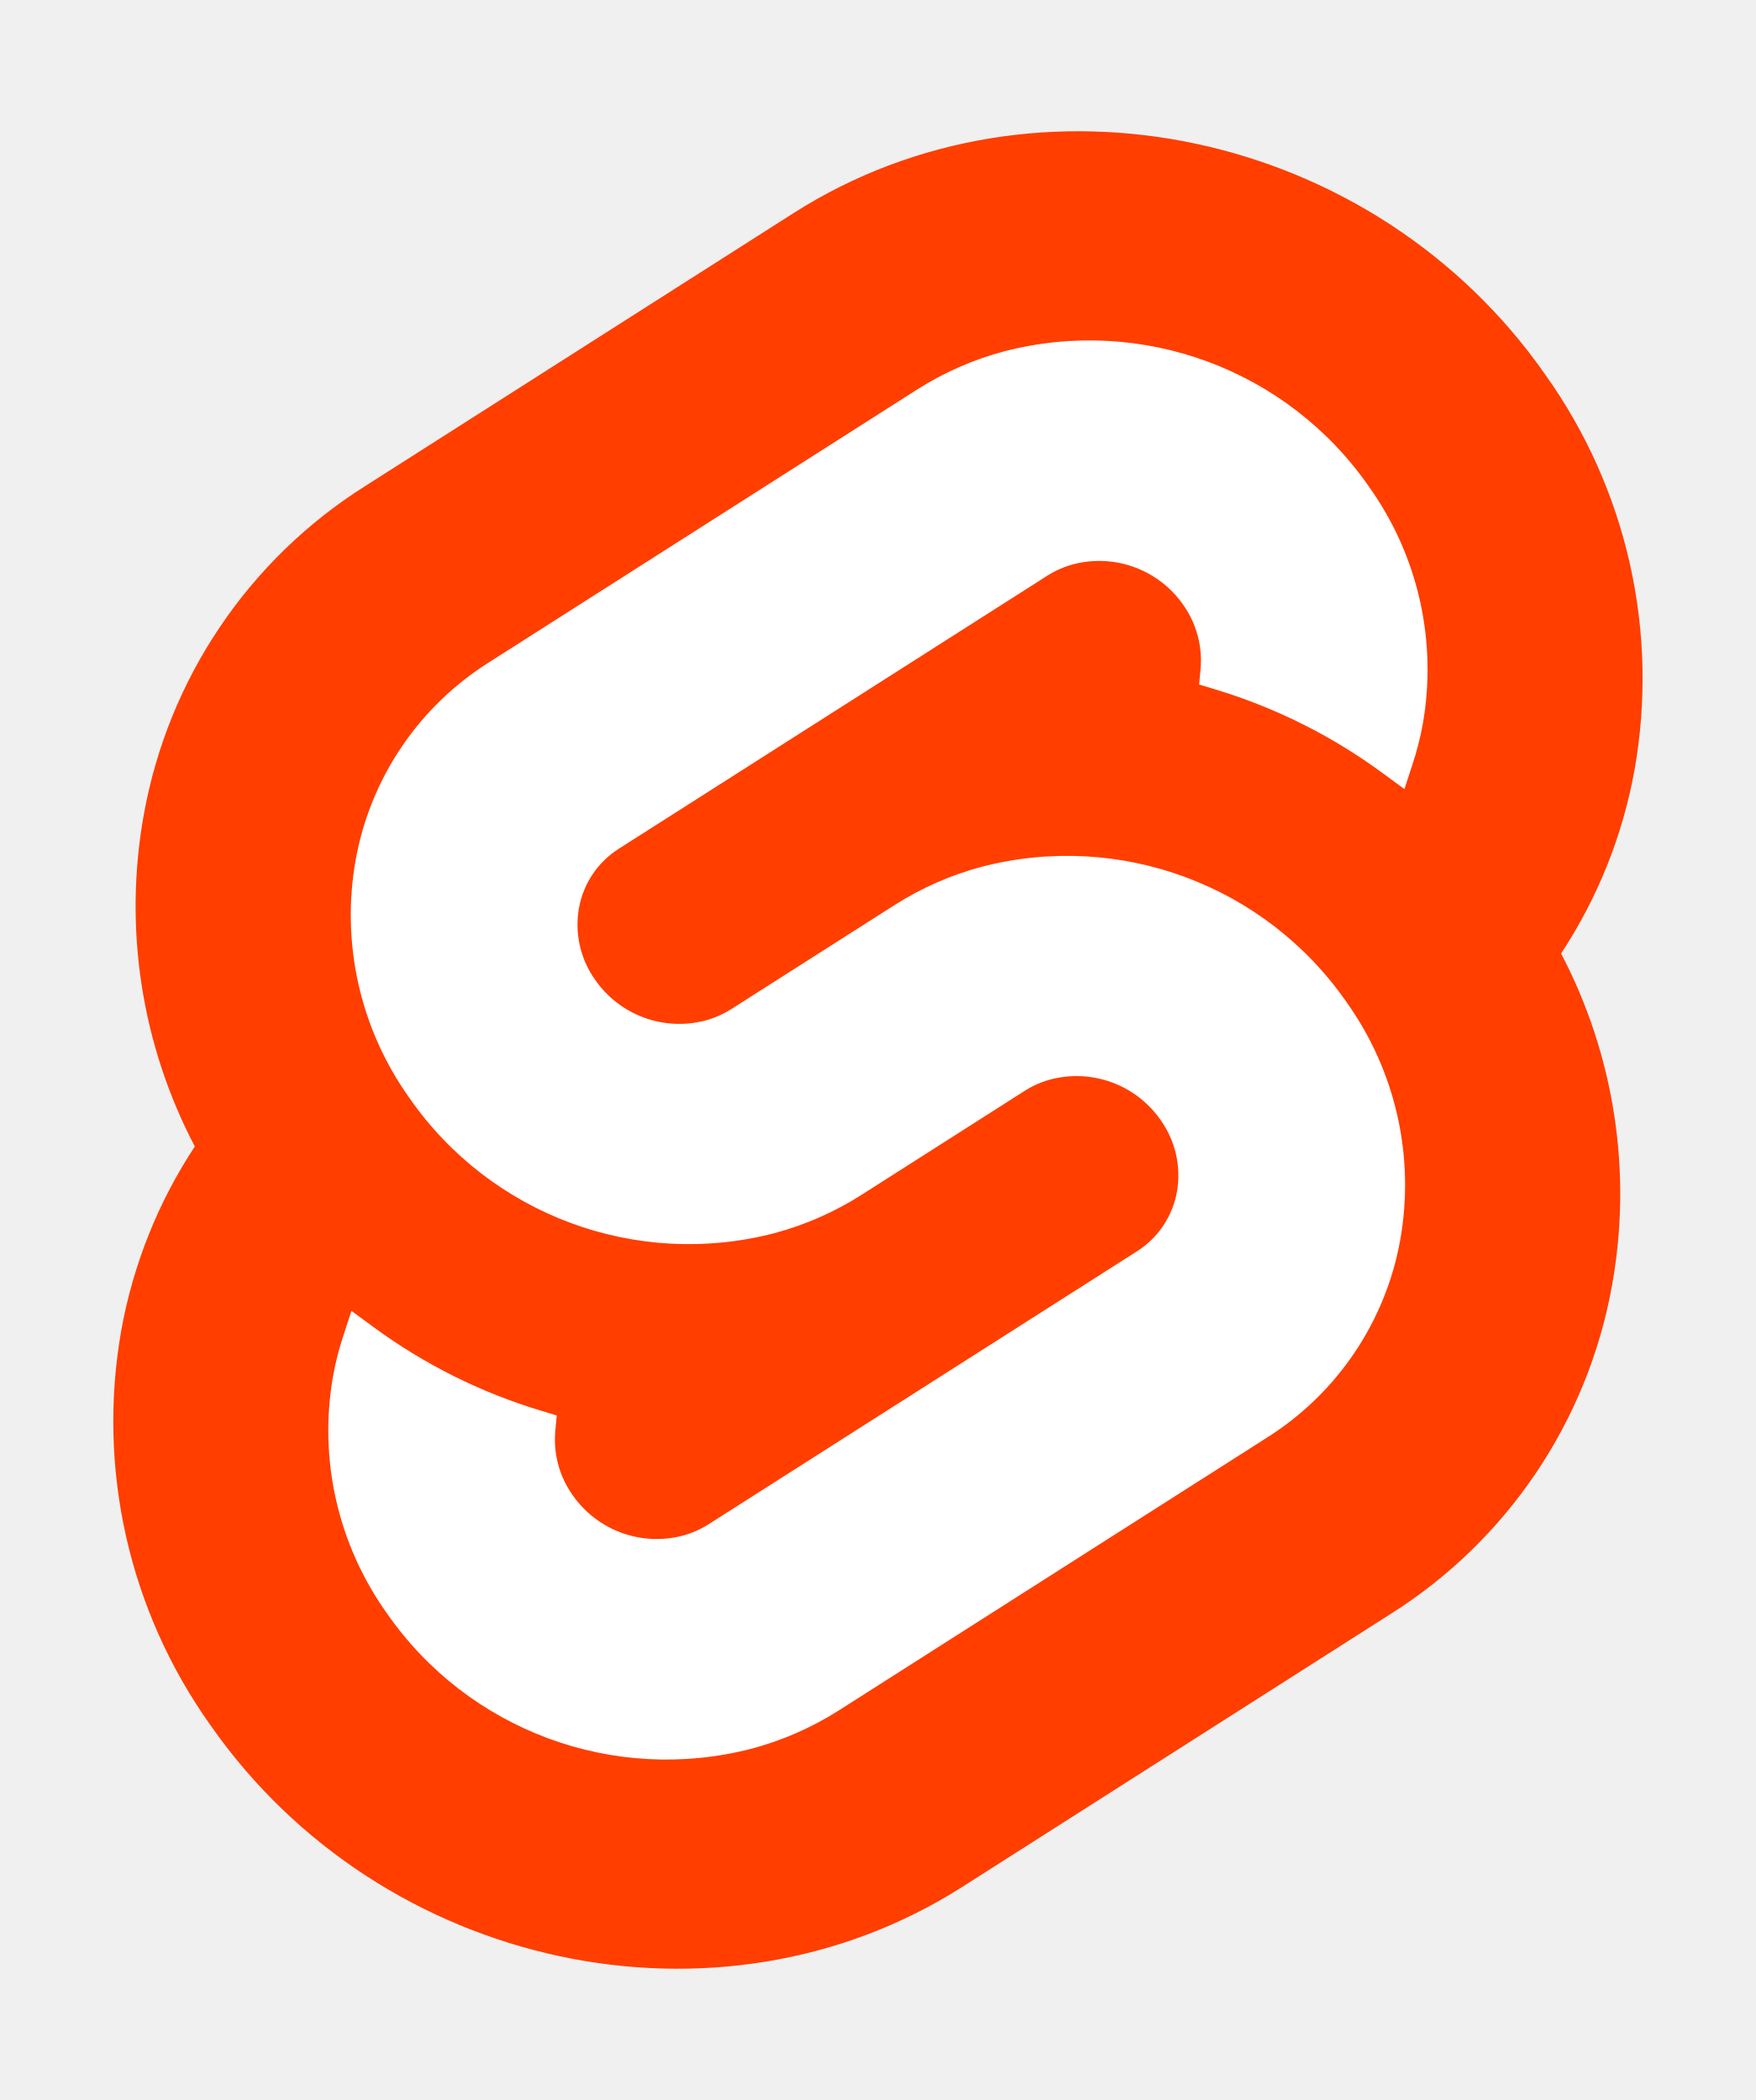
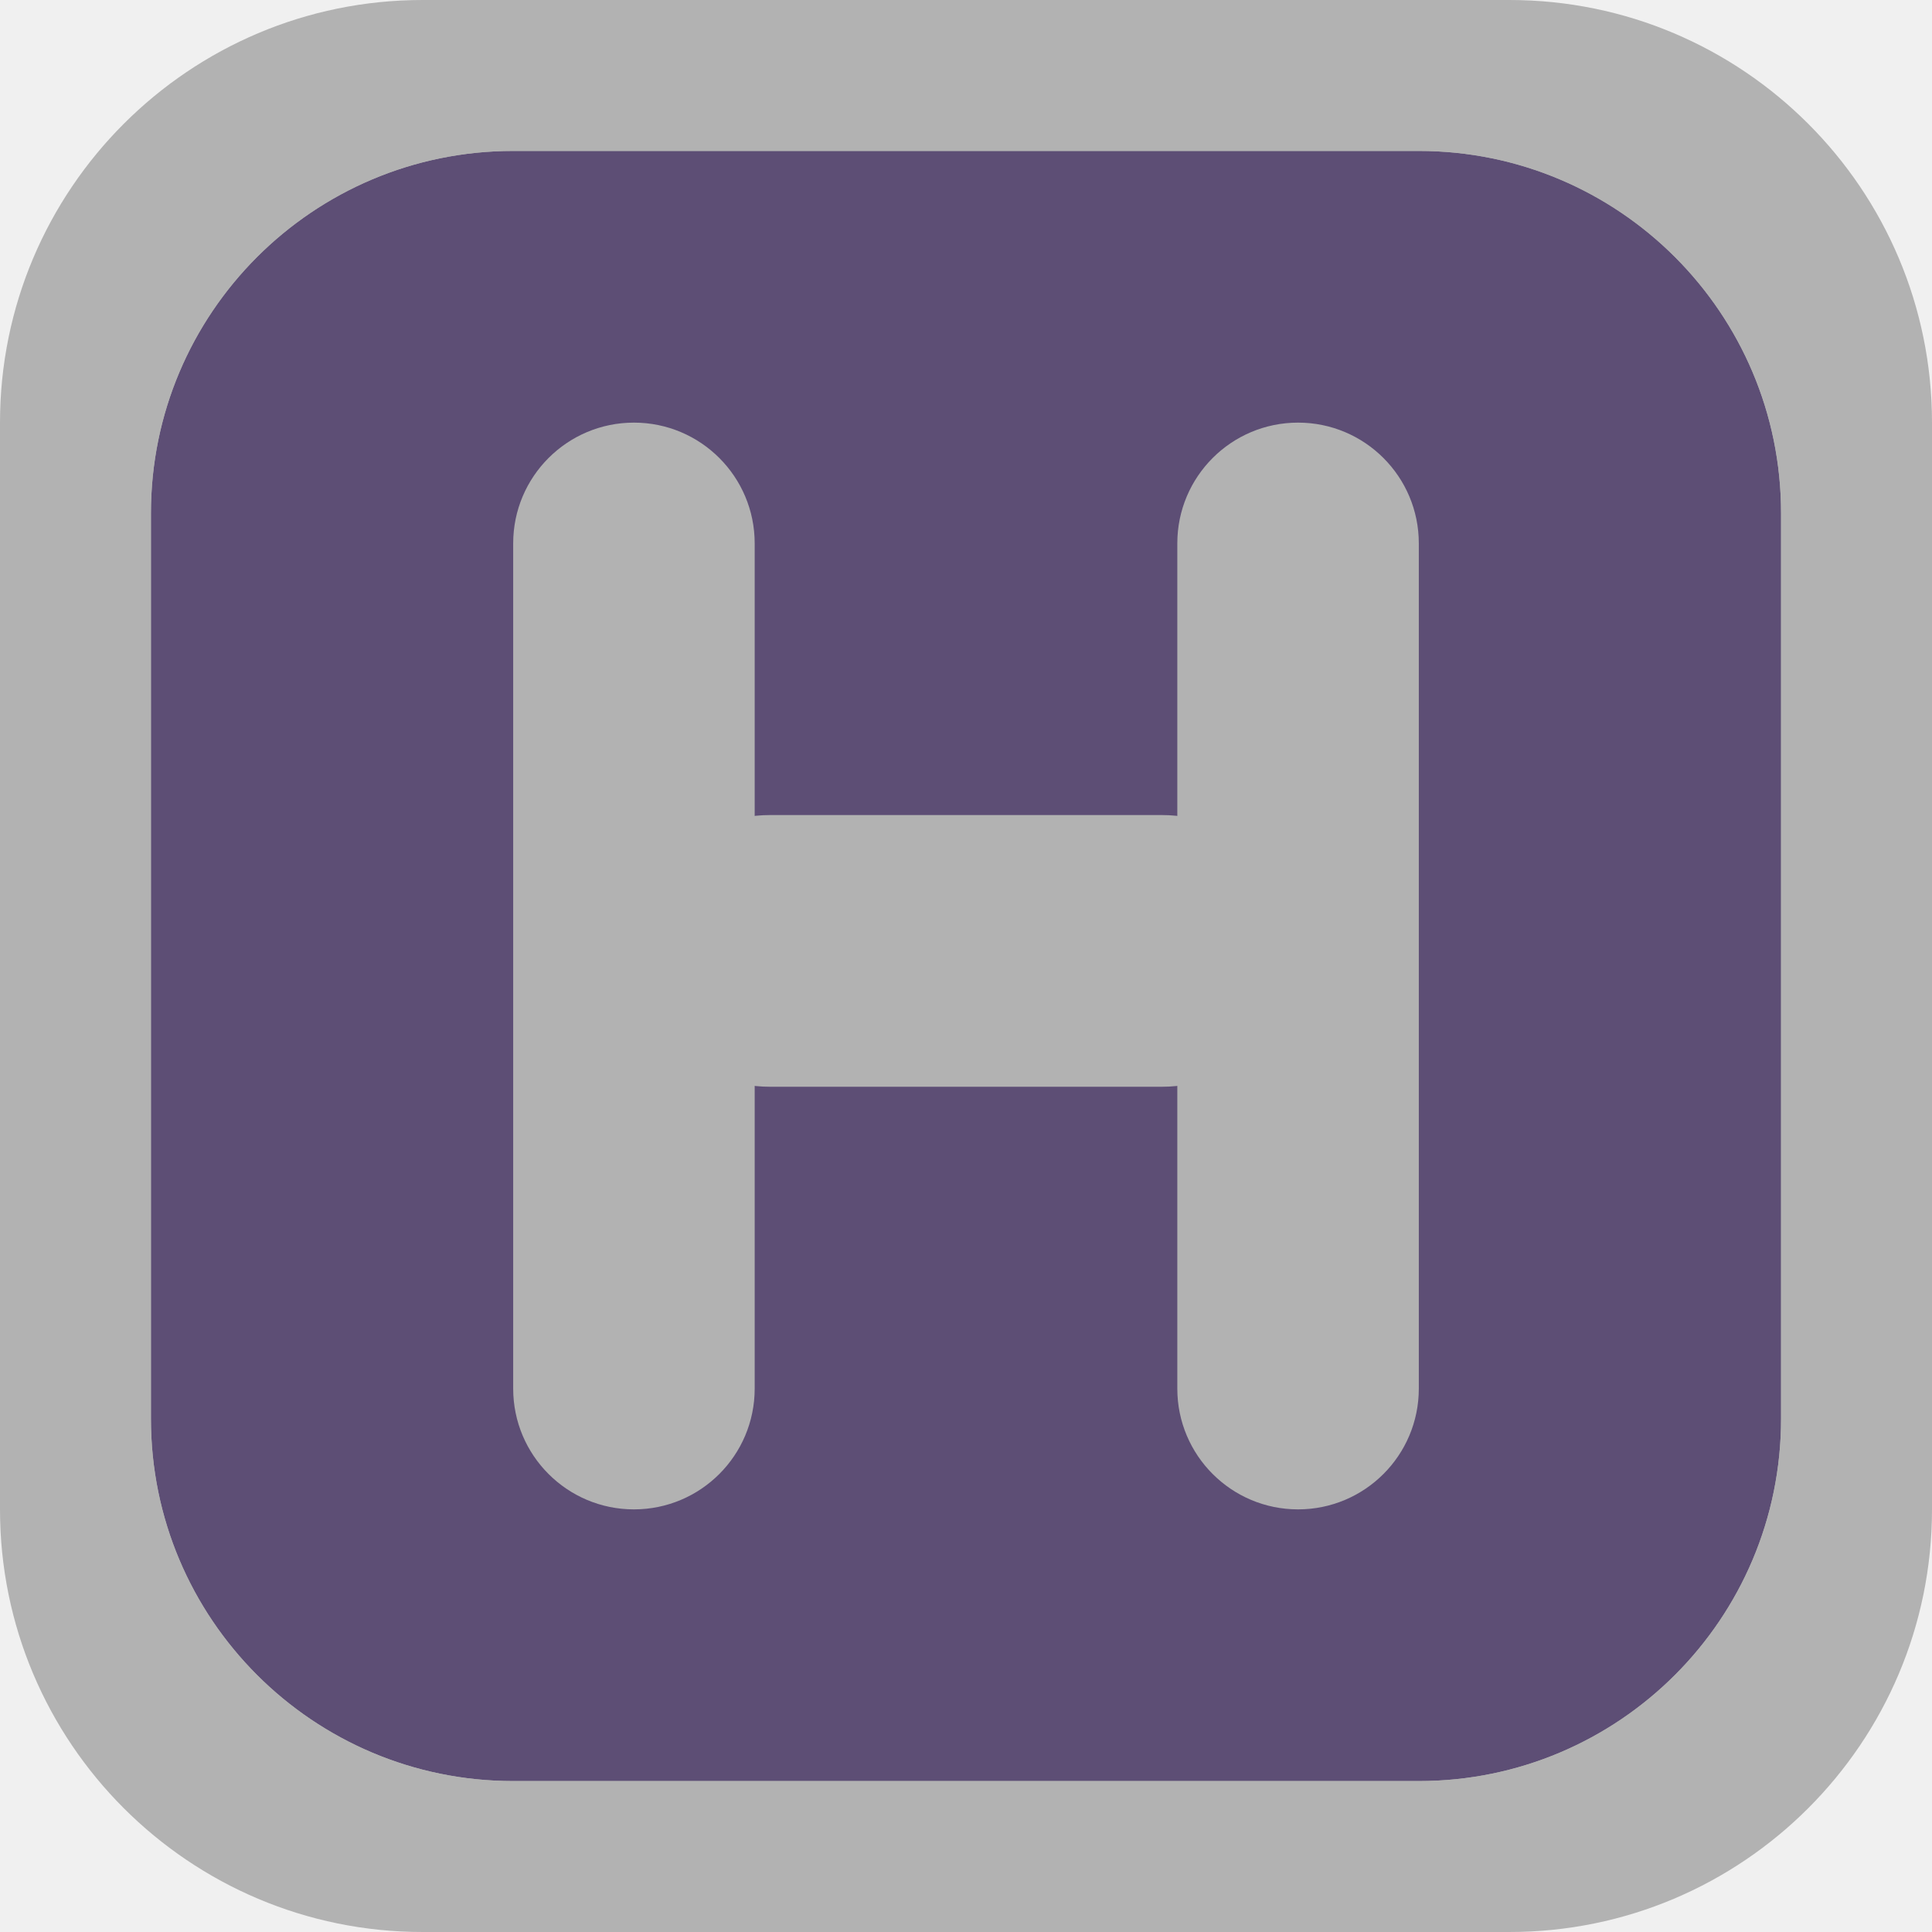
- <svg xmlns="http://www.w3.org/2000/svg" width="107" height="128" viewBox="0 0 107 128">
-   <path d="M94.157 22.819c-10.4-14.885-30.94-19.297-45.792-9.835L22.282 29.608A29.92 29.92 0 0 0 8.764 49.65a31.5 31.5 0 0 0 3.108 20.231 30 30 0 0 0-4.477 11.183 31.9 31.9 0 0 0 5.448 24.116c10.402 14.887 30.942 19.297 45.791 9.835l26.083-16.624A29.92 29.92 0 0 0 98.235 78.35a31.53 31.53 0 0 0-3.105-20.232 30 30 0 0 0 4.474-11.182 31.88 31.88 0 0 0-5.447-24.116" style="fill:#ff3e00" />
-   <path d="M45.817 106.582a20.72 20.72 0 0 1-22.237-8.243 19.17 19.17 0 0 1-3.277-14.503 18 18 0 0 1 .624-2.435l.49-1.498 1.337.981a33.6 33.6 0 0 0 10.203 5.098l.97.294-.09.968a5.85 5.85 0 0 0 1.052 3.878 6.24 6.24 0 0 0 6.695 2.485 5.8 5.8 0 0 0 1.603-.704L69.27 76.28a5.43 5.43 0 0 0 2.45-3.631 5.8 5.8 0 0 0-.987-4.371 6.24 6.24 0 0 0-6.698-2.487 5.7 5.7 0 0 0-1.6.704l-9.953 6.345a19 19 0 0 1-5.296 2.326 20.72 20.72 0 0 1-22.237-8.243 19.17 19.17 0 0 1-3.277-14.502 17.99 17.99 0 0 1 8.13-12.052l26.081-16.623a19 19 0 0 1 5.3-2.329 20.72 20.72 0 0 1 22.237 8.243 19.17 19.17 0 0 1 3.277 14.503 18 18 0 0 1-.624 2.435l-.49 1.498-1.337-.98a33.6 33.6 0 0 0-10.203-5.1l-.97-.294.09-.968a5.86 5.86 0 0 0-1.052-3.878 6.24 6.24 0 0 0-6.696-2.485 5.8 5.8 0 0 0-1.602.704L37.73 51.72a5.42 5.42 0 0 0-2.449 3.63 5.79 5.79 0 0 0 .986 4.372 6.24 6.24 0 0 0 6.698 2.486 5.8 5.8 0 0 0 1.602-.704l9.952-6.342a19 19 0 0 1 5.295-2.328 20.72 20.72 0 0 1 22.237 8.242 19.17 19.17 0 0 1 3.277 14.503 18 18 0 0 1-8.13 12.053l-26.081 16.622a19 19 0 0 1-5.3 2.328" style="fill:#fff" />
+ <svg xmlns="http://www.w3.org/2000/svg" width="128" height="128" viewBox="0 0 128 128">
+   <defs>
+     <mask id="h">
+       <rect x="10" y="10" width="108" height="108" rx="24" fill="white" />
+       <rect x="34" y="28" width="16" height="72" rx="8" fill="black" />
+       <rect x="78" y="28" width="16" height="72" rx="8" fill="black" />
+       <rect x="42" y="54" width="44" height="18" rx="9" fill="black" />
+     </mask>
+   </defs>
+   <rect width="128" height="128" rx="28" fill="#b2b2b2" />
+   <rect x="10" y="10" width="108" height="108" rx="24" fill="#5d4e75" mask="url(#h)" />
</svg>
